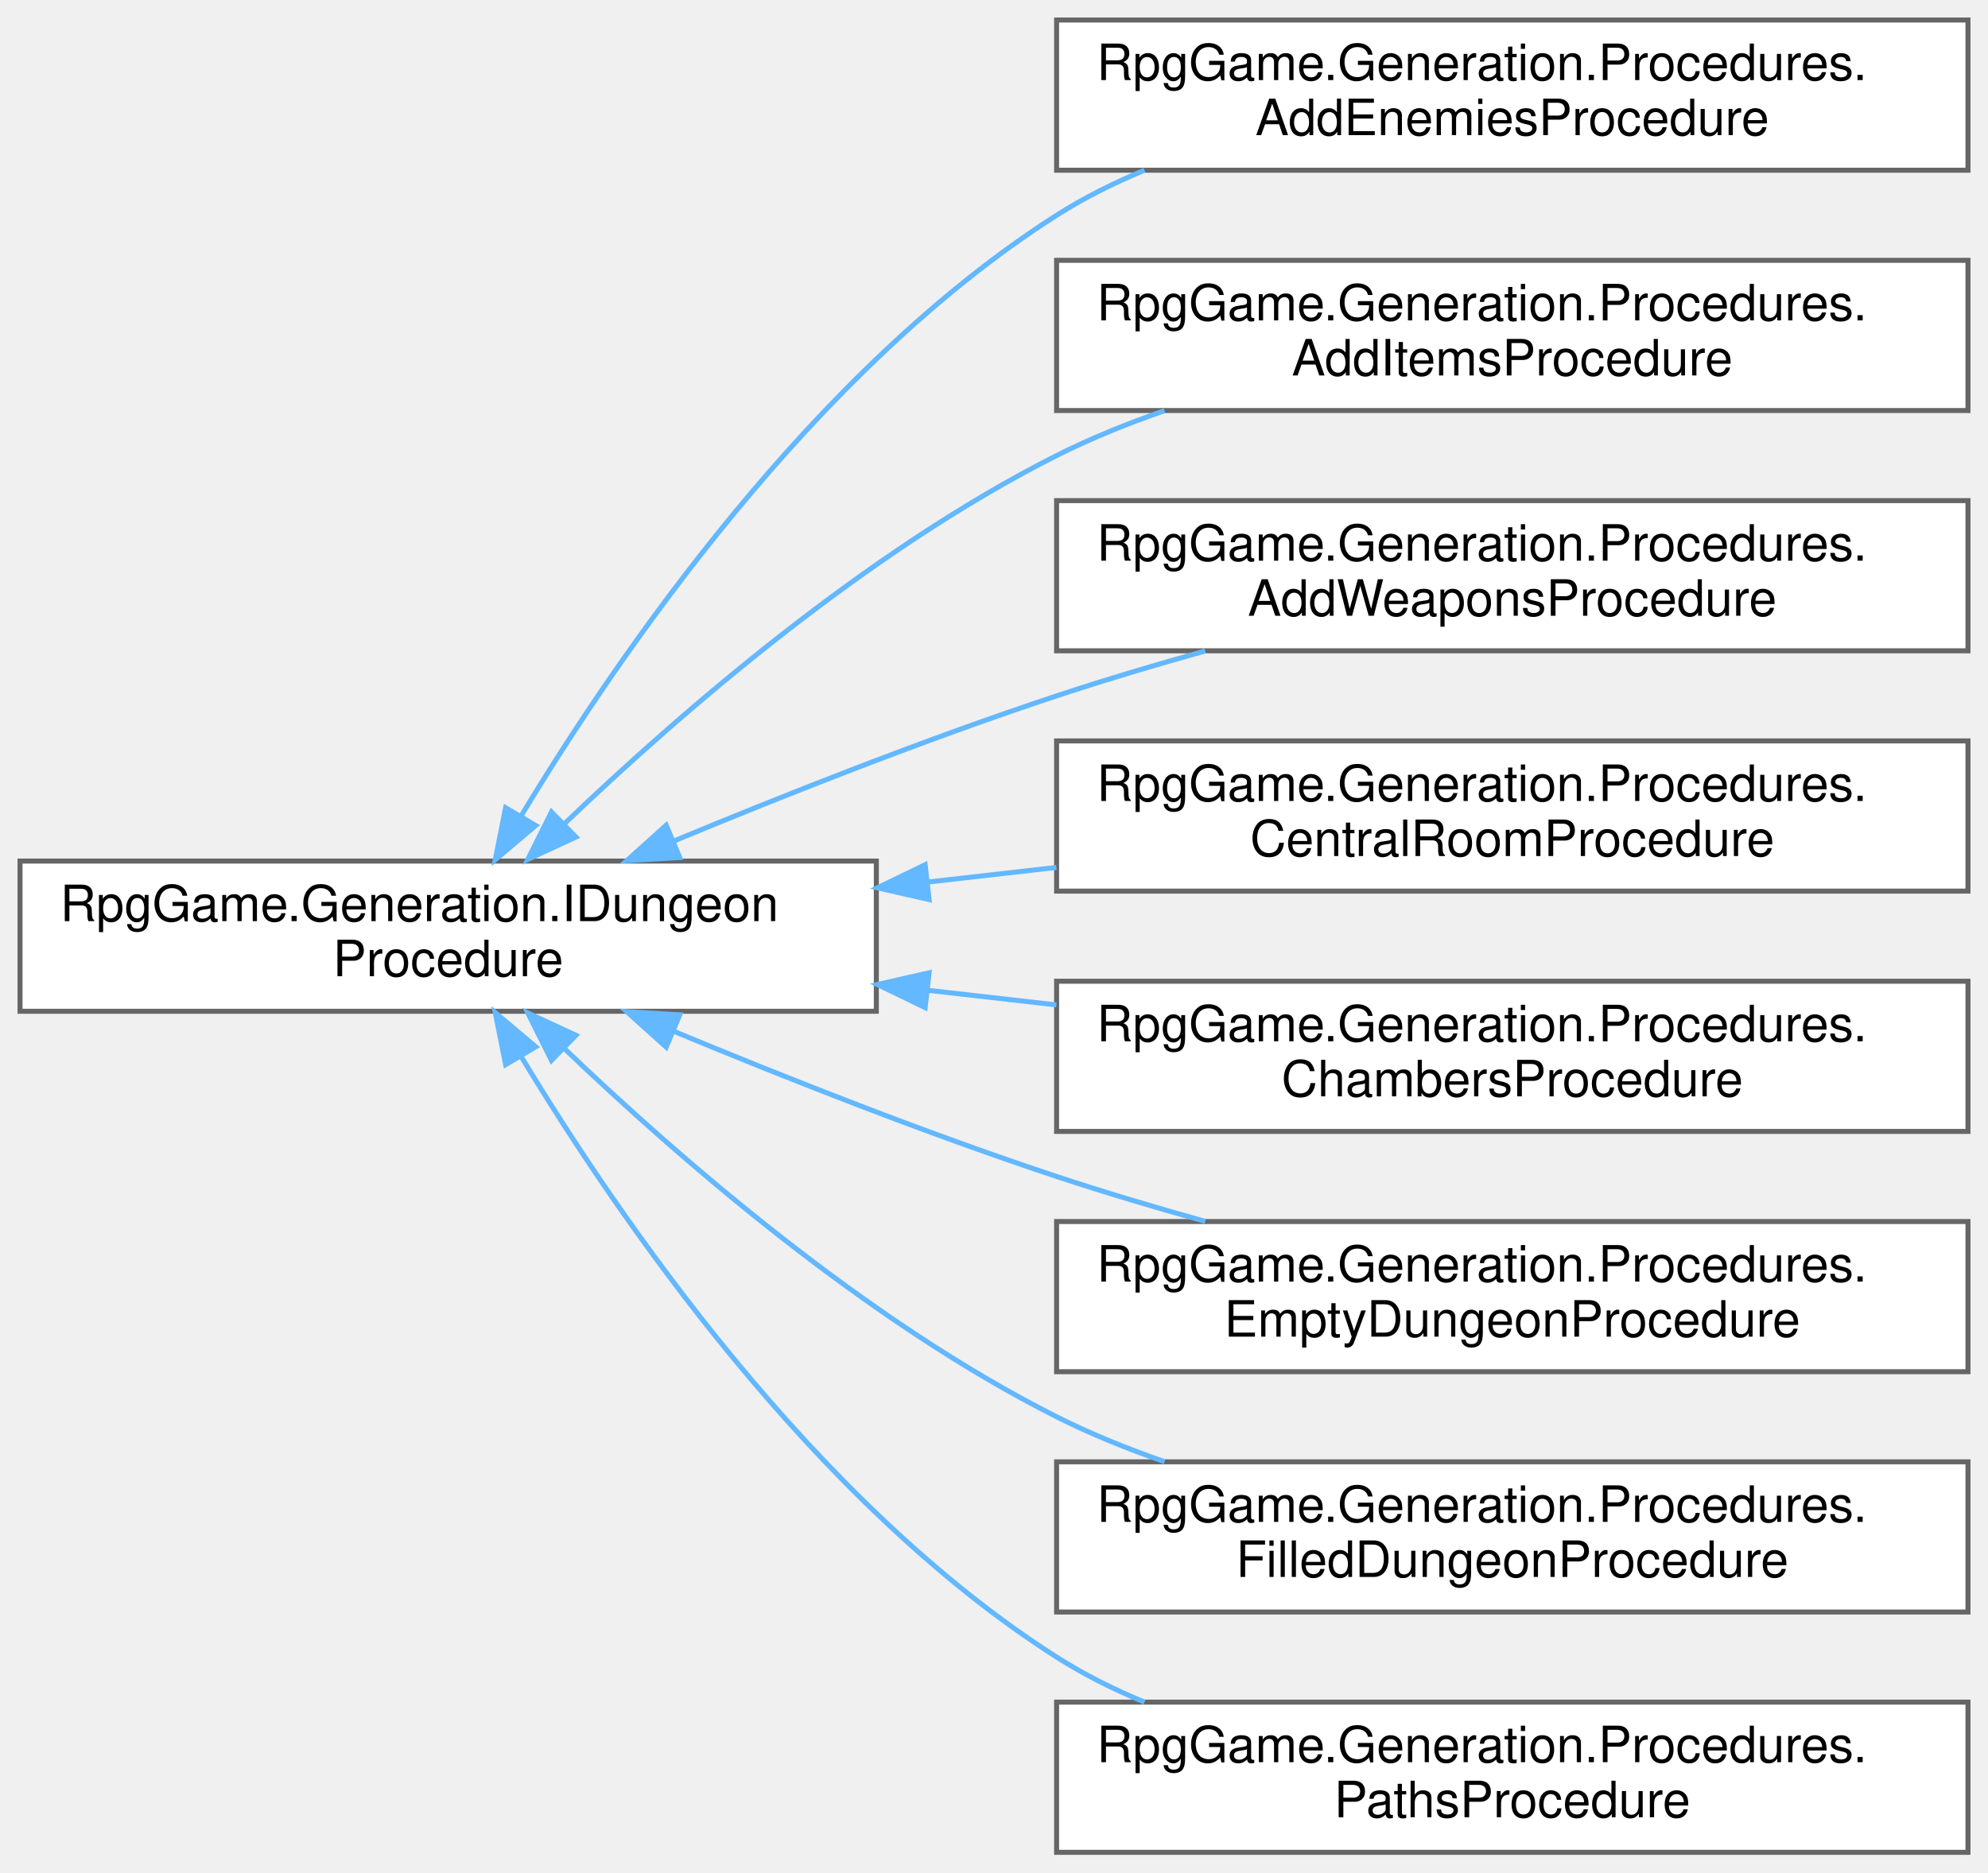
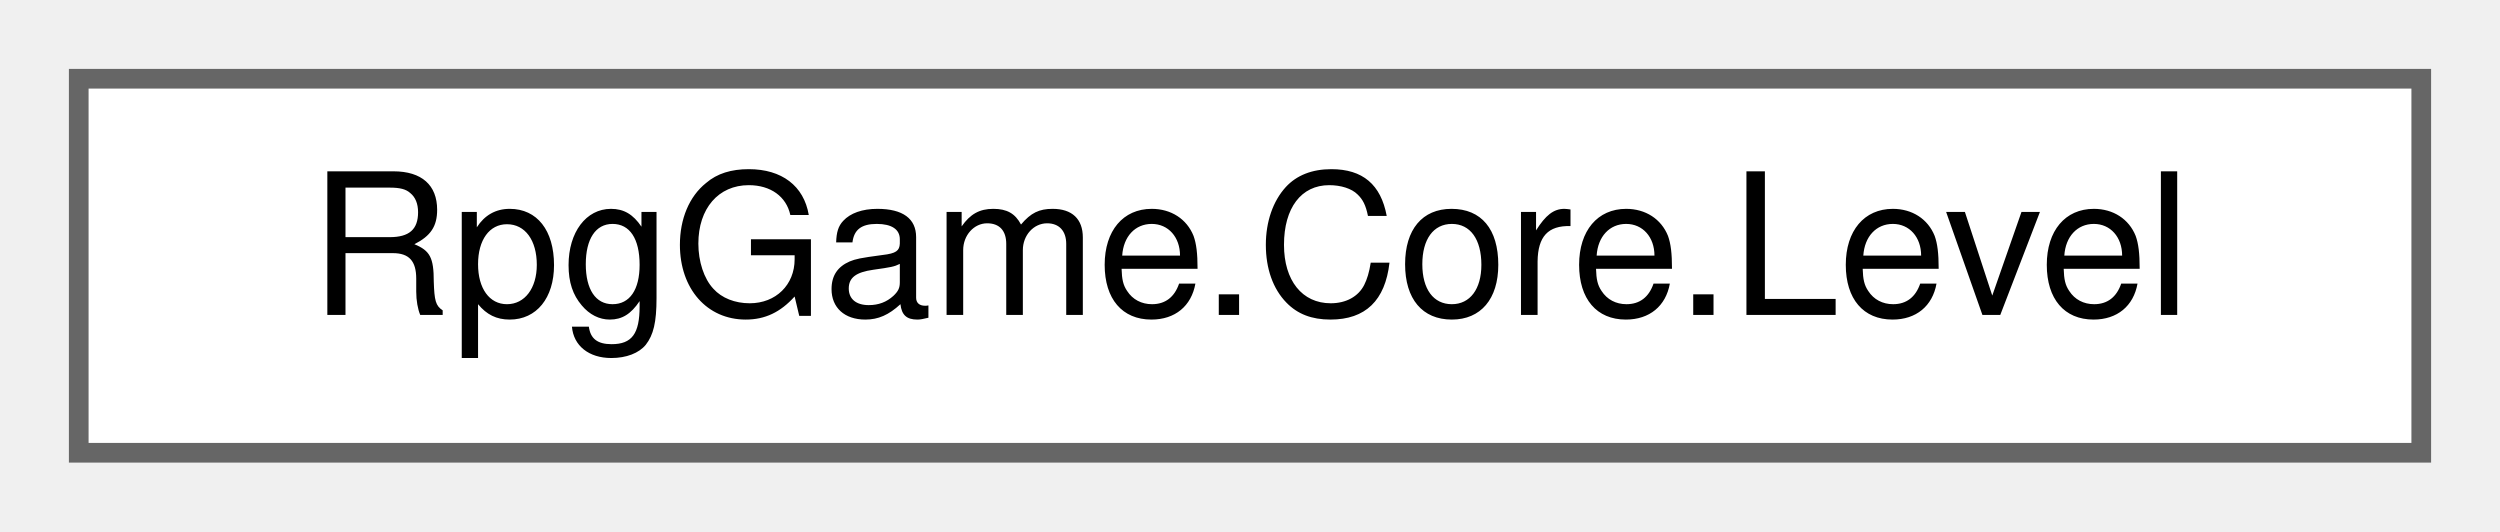
- <svg xmlns="http://www.w3.org/2000/svg" xmlns:xlink="http://www.w3.org/1999/xlink" width="397pt" height="374pt" viewBox="0.00 0.00 397.00 374.00">
-   <g id="graph0" class="graph" transform="scale(1 1) rotate(0) translate(4 370)">
+ <svg xmlns="http://www.w3.org/2000/svg" xmlns:xlink="http://www.w3.org/1999/xlink" width="127pt" height="27pt" viewBox="0.00 0.00 127.00 27.00">
+   <g id="graph0" class="graph" transform="scale(1 1) rotate(0) translate(4 23)">
    <g id="Node000000" class="node">
      <g id="a_Node000000">
-         <a xlink:href="interfaceRpgGame_1_1Generation_1_1IDungeonProcedure.html" target="_top" xlink:title="Defines a procedural step in dungeon generation.">
-           <polygon fill="white" stroke="#666666" points="171,-198 0,-198 0,-168 171,-168 171,-198" />
-           <text text-anchor="start" x="8" y="-186" font-family="Helvetica,sans-Serif" font-size="10.00">RpgGame.Generation.IDungeon</text>
-           <text text-anchor="middle" x="85.5" y="-175" font-family="Helvetica,sans-Serif" font-size="10.00">Procedure</text>
-         </a>
-       </g>
-     </g>
-     <g id="Node000001" class="node">
-       <g id="a_Node000001">
-         <a xlink:href="classRpgGame_1_1Generation_1_1Procedures_1_1AddEnemiesProcedure.html" target="_top" xlink:title=" ">
-           <polygon fill="white" stroke="#666666" points="389,-366 207,-366 207,-336 389,-336 389,-366" />
-           <text text-anchor="start" x="215" y="-354" font-family="Helvetica,sans-Serif" font-size="10.00">RpgGame.Generation.Procedures.</text>
-           <text text-anchor="middle" x="298" y="-343" font-family="Helvetica,sans-Serif" font-size="10.00">AddEnemiesProcedure</text>
-         </a>
-       </g>
-     </g>
-     <g id="edge10_Node000000_Node000001" class="edge">
-       <g id="a_edge10_Node000000_Node000001">
-         <a xlink:title=" ">
-           <path fill="none" stroke="#63b8ff" d="M100.08,-207.05C119.55,-239.3 158.46,-296.07 207,-327 212.46,-330.48 218.4,-333.45 224.56,-336" />
-           <polygon fill="#63b8ff" stroke="#63b8ff" points="102.99,-205.1 94.9,-198.27 96.97,-208.66 102.99,-205.1" />
-         </a>
-       </g>
-     </g>
-     <g id="Node000002" class="node">
-       <g id="a_Node000002">
-         <a xlink:href="classRpgGame_1_1Generation_1_1Procedures_1_1AddItemsProcedure.html" target="_top" xlink:title="Spawns treasure items (coins and gold) at random locations in the dungeon.">
-           <polygon fill="white" stroke="#666666" points="389,-318 207,-318 207,-288 389,-288 389,-318" />
-           <text text-anchor="start" x="215" y="-306" font-family="Helvetica,sans-Serif" font-size="10.00">RpgGame.Generation.Procedures.</text>
-           <text text-anchor="middle" x="298" y="-295" font-family="Helvetica,sans-Serif" font-size="10.00">AddItemsProcedure</text>
-         </a>
-       </g>
-     </g>
-     <g id="edge11_Node000000_Node000002" class="edge">
-       <g id="a_edge11_Node000000_Node000002">
-         <a xlink:title=" ">
-           <path fill="none" stroke="#63b8ff" d="M108.83,-205.57C131.63,-227.38 168.96,-259.84 207,-279 213.79,-282.42 221.12,-285.39 228.56,-287.97" />
-           <polygon fill="#63b8ff" stroke="#63b8ff" points="111.01,-202.8 101.4,-198.34 106.13,-207.82 111.01,-202.8" />
-         </a>
-       </g>
-     </g>
-     <g id="Node000003" class="node">
-       <g id="a_Node000003">
-         <a xlink:href="classRpgGame_1_1Generation_1_1Procedures_1_1AddWeaponsProcedure.html" target="_top" xlink:title="Spawns weapons (swords and double swords) at random locations in the dungeon.">
-           <polygon fill="white" stroke="#666666" points="389,-270 207,-270 207,-240 389,-240 389,-270" />
-           <text text-anchor="start" x="215" y="-258" font-family="Helvetica,sans-Serif" font-size="10.00">RpgGame.Generation.Procedures.</text>
-           <text text-anchor="middle" x="298" y="-247" font-family="Helvetica,sans-Serif" font-size="10.00">AddWeaponsProcedure</text>
-         </a>
-       </g>
-     </g>
-     <g id="edge12_Node000000_Node000003" class="edge">
-       <g id="a_edge12_Node000000_Node000003">
-         <a xlink:title=" ">
-           <path fill="none" stroke="#63b8ff" d="M130.5,-201.98C153.12,-211.37 181.28,-222.48 207,-231 216.52,-234.15 226.7,-237.19 236.68,-239.97" />
-           <polygon fill="#63b8ff" stroke="#63b8ff" points="131.74,-198.71 121.16,-198.08 129.04,-205.16 131.74,-198.71" />
-         </a>
-       </g>
-     </g>
-     <g id="Node000004" class="node">
-       <g id="a_Node000004">
-         <a xlink:href="classRpgGame_1_1Generation_1_1Procedures_1_1CentralRoomProcedure.html" target="_top" xlink:title="Generates a central room in the dungeon.">
-           <polygon fill="white" stroke="#666666" points="389,-222 207,-222 207,-192 389,-192 389,-222" />
-           <text text-anchor="start" x="215" y="-210" font-family="Helvetica,sans-Serif" font-size="10.00">RpgGame.Generation.Procedures.</text>
-           <text text-anchor="middle" x="298" y="-199" font-family="Helvetica,sans-Serif" font-size="10.00">CentralRoomProcedure</text>
-         </a>
-       </g>
-     </g>
-     <g id="edge13_Node000000_Node000004" class="edge">
-       <g id="a_edge13_Node000000_Node000004">
-         <a xlink:title=" ">
-           <path fill="none" stroke="#63b8ff" d="M181.21,-193.8C189.77,-194.77 198.43,-195.76 206.96,-196.73" />
-           <polygon fill="#63b8ff" stroke="#63b8ff" points="181.54,-190.31 171.21,-192.66 180.75,-197.27 181.54,-190.31" />
-         </a>
-       </g>
-     </g>
-     <g id="Node000005" class="node">
-       <g id="a_Node000005">
-         <a xlink:href="classRpgGame_1_1Generation_1_1Procedures_1_1ChambersProcedure.html" target="_top" xlink:title="Generates multiple random chamber rooms in the dungeon.">
-           <polygon fill="white" stroke="#666666" points="389,-174 207,-174 207,-144 389,-144 389,-174" />
-           <text text-anchor="start" x="215" y="-162" font-family="Helvetica,sans-Serif" font-size="10.00">RpgGame.Generation.Procedures.</text>
-           <text text-anchor="middle" x="298" y="-151" font-family="Helvetica,sans-Serif" font-size="10.00">ChambersProcedure</text>
-         </a>
-       </g>
-     </g>
-     <g id="edge14_Node000000_Node000005" class="edge">
-       <g id="a_edge14_Node000000_Node000005">
-         <a xlink:title=" ">
-           <path fill="none" stroke="#63b8ff" d="M181.21,-172.2C189.77,-171.23 198.43,-170.24 206.96,-169.27" />
-           <polygon fill="#63b8ff" stroke="#63b8ff" points="180.75,-168.73 171.21,-173.34 181.54,-175.69 180.75,-168.73" />
-         </a>
-       </g>
-     </g>
-     <g id="Node000006" class="node">
-       <g id="a_Node000006">
-         <a xlink:href="classRpgGame_1_1Generation_1_1Procedures_1_1EmptyDungeonProcedure.html" target="_top" xlink:title="Fills the entire dungeon with floor tiles, creating an empty open space.">
-           <polygon fill="white" stroke="#666666" points="389,-126 207,-126 207,-96 389,-96 389,-126" />
-           <text text-anchor="start" x="215" y="-114" font-family="Helvetica,sans-Serif" font-size="10.00">RpgGame.Generation.Procedures.</text>
-           <text text-anchor="middle" x="298" y="-103" font-family="Helvetica,sans-Serif" font-size="10.00">EmptyDungeonProcedure</text>
-         </a>
-       </g>
-     </g>
-     <g id="edge15_Node000000_Node000006" class="edge">
-       <g id="a_edge15_Node000000_Node000006">
-         <a xlink:title=" ">
-           <path fill="none" stroke="#63b8ff" d="M130.5,-164.02C153.12,-154.63 181.28,-143.52 207,-135 216.52,-131.85 226.7,-128.81 236.68,-126.03" />
-           <polygon fill="#63b8ff" stroke="#63b8ff" points="129.04,-160.84 121.16,-167.92 131.74,-167.29 129.04,-160.84" />
-         </a>
-       </g>
-     </g>
-     <g id="Node000007" class="node">
-       <g id="a_Node000007">
-         <a xlink:href="classRpgGame_1_1Generation_1_1Procedures_1_1FilledDungeonProcedure.html" target="_top" xlink:title="Fills the entire dungeon with wall tiles, creating a solid base for carving.">
-           <polygon fill="white" stroke="#666666" points="389,-78 207,-78 207,-48 389,-48 389,-78" />
-           <text text-anchor="start" x="215" y="-66" font-family="Helvetica,sans-Serif" font-size="10.00">RpgGame.Generation.Procedures.</text>
-           <text text-anchor="middle" x="298" y="-55" font-family="Helvetica,sans-Serif" font-size="10.00">FilledDungeonProcedure</text>
-         </a>
-       </g>
-     </g>
-     <g id="edge16_Node000000_Node000007" class="edge">
-       <g id="a_edge16_Node000000_Node000007">
-         <a xlink:title=" ">
-           <path fill="none" stroke="#63b8ff" d="M108.83,-160.43C131.63,-138.62 168.96,-106.16 207,-87 213.79,-83.58 221.12,-80.61 228.56,-78.03" />
-           <polygon fill="#63b8ff" stroke="#63b8ff" points="106.13,-158.18 101.4,-167.66 111.01,-163.2 106.13,-158.18" />
-         </a>
-       </g>
-     </g>
-     <g id="Node000008" class="node">
-       <g id="a_Node000008">
-         <a xlink:href="classRpgGame_1_1Generation_1_1Procedures_1_1PathsProcedure.html" target="_top" xlink:title="Generates corridors connecting all rooms to a central room.">
-           <polygon fill="white" stroke="#666666" points="389,-30 207,-30 207,0 389,0 389,-30" />
-           <text text-anchor="start" x="215" y="-18" font-family="Helvetica,sans-Serif" font-size="10.00">RpgGame.Generation.Procedures.</text>
-           <text text-anchor="middle" x="298" y="-7" font-family="Helvetica,sans-Serif" font-size="10.00">PathsProcedure</text>
-         </a>
-       </g>
-     </g>
-     <g id="edge17_Node000000_Node000008" class="edge">
-       <g id="a_edge17_Node000000_Node000008">
-         <a xlink:title=" ">
-           <path fill="none" stroke="#63b8ff" d="M100.08,-158.95C119.55,-126.7 158.46,-69.93 207,-39 212.46,-35.52 218.4,-32.55 224.56,-30" />
-           <polygon fill="#63b8ff" stroke="#63b8ff" points="96.97,-157.34 94.9,-167.73 102.99,-160.9 96.97,-157.34" />
+         <a xlink:href="classRpgGame_1_1Core_1_1Level.html" target="_top" xlink:title="Represents a single game level containing terrain tiles, item placements, and movement validation log...">
+           <polygon fill="white" stroke="#666666" points="119,-19 0,-19 0,0 119,0 119,-19" />
+           <text text-anchor="middle" x="59.5" y="-7" font-family="Helvetica,sans-Serif" font-size="10.00">RpgGame.Core.Level</text>
        </a>
      </g>
    </g>
  </g>
</svg>
